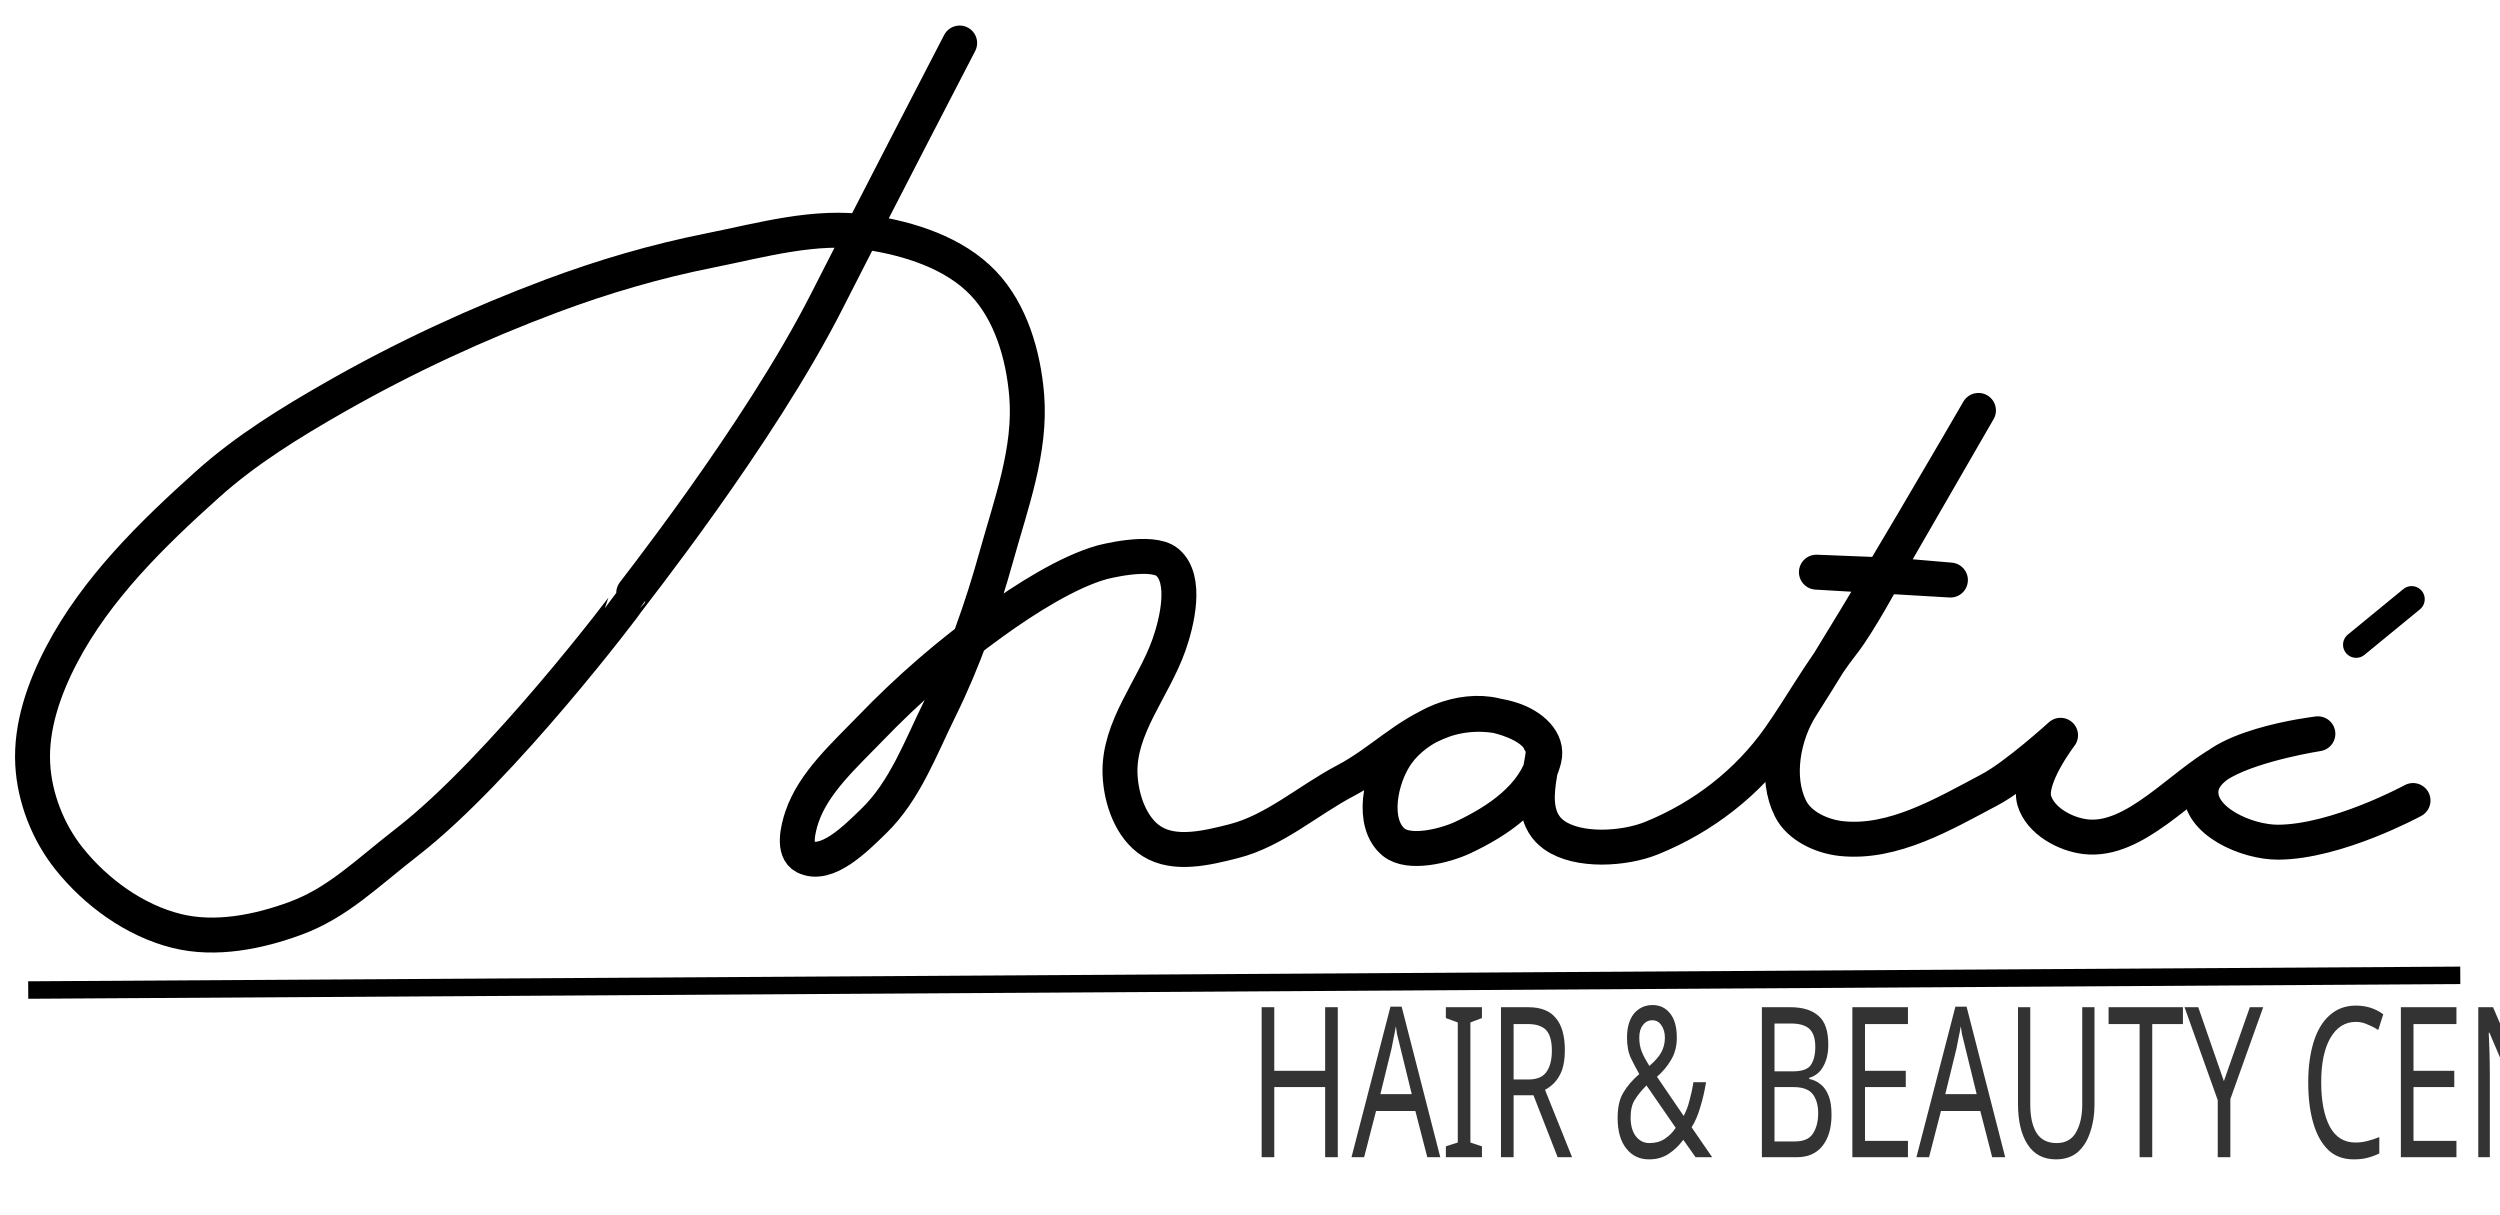
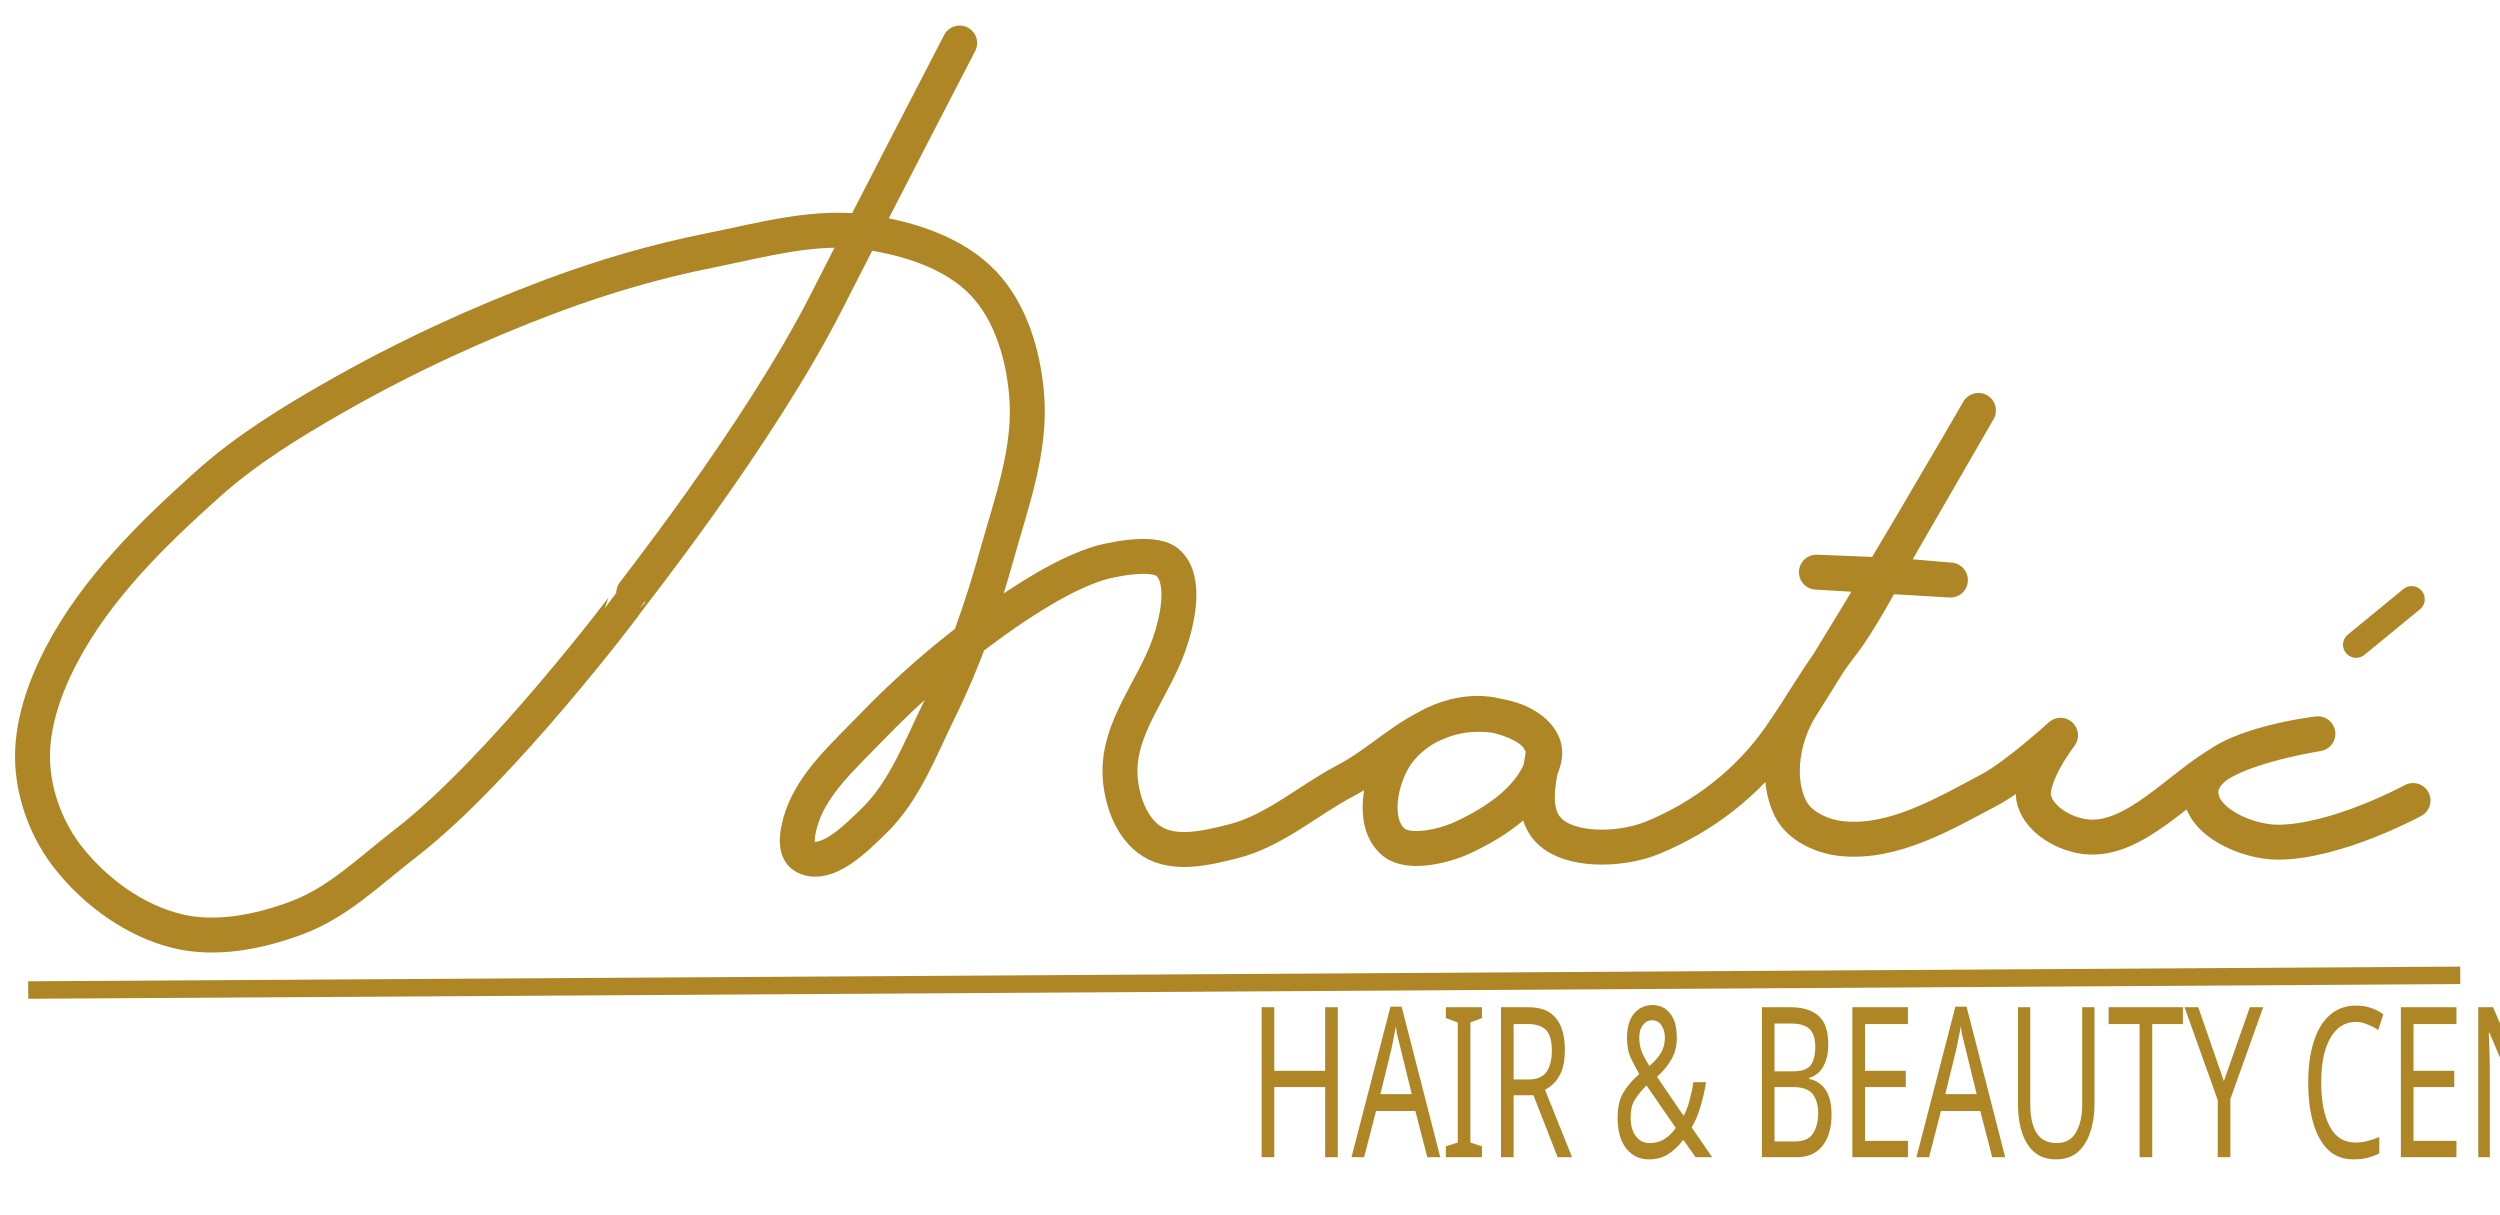
<svg xmlns="http://www.w3.org/2000/svg" xmlns:ns1="https://boxy-svg.com" viewBox="117.351 176.22 286.212 139.04">
-   <path style="stroke: rgb(0, 0, 0); fill: none; stroke-linecap: round; stroke-linejoin: round; stroke-width: 4px;" d="M 227.217 181.145 C 227.217 181.145 217.132 200.579 212.054 210.613 C 204.208 226.117 189.243 244.87 189.243 244.974 C 189.243 245.078 174.773 264.234 163.939 272.638 C 159.267 276.262 156.013 279.572 151.18 281.352 C 146.905 282.926 142.013 283.899 137.591 282.804 C 132.778 281.612 128.338 278.383 125.247 274.506 C 122.845 271.493 121.306 267.565 121.097 263.717 C 120.862 259.395 122.405 254.997 124.417 251.165 C 128.395 243.587 134.746 237.377 141.118 231.664 C 145.545 227.694 150.681 224.545 155.848 221.601 C 163.738 217.106 172.032 213.27 180.537 210.087 C 186.4 207.893 192.448 206.124 198.587 204.9 C 204.56 203.709 210.719 201.911 216.74 202.826 C 221.485 203.547 226.599 205.164 229.914 208.635 C 233.089 211.96 234.518 216.916 234.893 221.498 C 235.403 227.73 233.113 233.835 231.439 239.859 C 229.782 245.823 227.678 251.841 224.935 257.39 C 222.734 261.844 220.947 266.765 217.38 270.222 C 215.34 272.199 212.004 275.599 209.479 274.298 C 208.124 273.599 208.679 271.179 209.167 269.734 C 210.493 265.811 214.106 262.613 216.978 259.63 C 221.338 255.102 225.955 251.106 231.055 247.431 C 234.745 244.772 239.592 241.704 243.483 240.605 C 243.483 240.605 249.188 239.074 250.993 240.591 C 253.296 242.527 252.096 247.479 251.161 250.104 C 249.373 255.125 245.373 259.532 245.578 264.858 C 245.687 267.687 246.817 271.021 249.209 272.535 C 251.838 274.2 255.528 273.298 258.545 272.535 C 263.27 271.34 267.092 267.847 271.408 265.584 C 275.393 263.494 278.316 260.231 282.546 258.696 C 285.014 257.8 287.984 257.776 290.477 258.596 C 292.664 259.315 294.64 261.014 294.125 263.095 C 293.064 267.385 288.824 270.229 284.823 272.105 C 282.765 273.07 278.657 274.086 276.905 272.638 C 274.291 270.477 275.348 265.231 277.32 262.472 C 279.649 259.212 284.627 257.185 288.524 258.116 C 293.104 259.21 293.648 261.117 293.648 261.117 C 295.27 261.695 291.109 268.833 295.266 271.808 C 298.024 273.782 303.313 273.439 306.455 272.162 C 312.308 269.784 317.44 265.826 321.074 260.657 C 323.5 257.205 325.674 253.26 328.403 249.772 C 330.111 247.589 333.129 242.037 333.129 242.037 L 325.302 241.724 L 340.644 242.628 L 333.023 241.975 L 343.855 223.206 C 343.855 223.206 330.812 245.761 323.586 257.078 C 321.471 260.39 320.575 265.29 322.341 268.8 C 323.351 270.808 325.915 271.983 328.15 272.223 C 334.086 272.862 339.886 269.415 345.162 266.622 C 348.169 265.03 353.253 260.398 353.253 260.398 C 353.253 260.398 349.483 265.294 350.245 267.867 C 350.929 270.176 353.765 271.752 356.158 272.016 C 361.736 272.632 366.961 266.136 371.878 263.431 C 375.748 261.302 382.714 260.228 382.714 260.228 C 382.714 260.228 369.724 261.726 369.332 266.659 C 369.048 270.225 374.572 272.651 378.149 272.638 C 384.893 272.614 393.606 267.867 393.606 267.867" />
-   <path style="fill: rgb(216, 216, 216); stroke: rgb(0, 0, 0); stroke-linecap: round; stroke-width: 3px;" d="M 387.094 250.032 L 393.445 244.819" transform="matrix(1, 0.000279, -0.000279, 1, 0.06939, -0.108682)" ns1:origin="0.391 0.736" />
-   <path style="fill: rgb(216, 216, 216); stroke: rgb(0, 0, 0); stroke-width: 2px;" d="M 120.582 289.564 L 399.015 287.881" />
-   <text style="fill: rgb(51, 51, 51); font-family: &quot;Syamala Ramana&quot;; font-size: 6.028px; line-height: 9.242px; stroke-width: 0.302px; white-space: pre;" transform="matrix(2.644017, 0, 0, 3.981632, -481.2821, -937.3471)" x="280.461" y="312.948">HAIR &amp; BEAUTY CENTER</text>
+   <path style="stroke: #ae8625; fill: none; stroke-linecap: round; stroke-linejoin: round; stroke-width: 4px;" d="M 227.217 181.145 C 227.217 181.145 217.132 200.579 212.054 210.613 C 204.208 226.117 189.243 244.87 189.243 244.974 C 189.243 245.078 174.773 264.234 163.939 272.638 C 159.267 276.262 156.013 279.572 151.18 281.352 C 146.905 282.926 142.013 283.899 137.591 282.804 C 132.778 281.612 128.338 278.383 125.247 274.506 C 122.845 271.493 121.306 267.565 121.097 263.717 C 120.862 259.395 122.405 254.997 124.417 251.165 C 128.395 243.587 134.746 237.377 141.118 231.664 C 145.545 227.694 150.681 224.545 155.848 221.601 C 163.738 217.106 172.032 213.27 180.537 210.087 C 186.4 207.893 192.448 206.124 198.587 204.9 C 204.56 203.709 210.719 201.911 216.74 202.826 C 221.485 203.547 226.599 205.164 229.914 208.635 C 233.089 211.96 234.518 216.916 234.893 221.498 C 235.403 227.73 233.113 233.835 231.439 239.859 C 229.782 245.823 227.678 251.841 224.935 257.39 C 222.734 261.844 220.947 266.765 217.38 270.222 C 215.34 272.199 212.004 275.599 209.479 274.298 C 208.124 273.599 208.679 271.179 209.167 269.734 C 210.493 265.811 214.106 262.613 216.978 259.63 C 221.338 255.102 225.955 251.106 231.055 247.431 C 234.745 244.772 239.592 241.704 243.483 240.605 C 243.483 240.605 249.188 239.074 250.993 240.591 C 253.296 242.527 252.096 247.479 251.161 250.104 C 249.373 255.125 245.373 259.532 245.578 264.858 C 245.687 267.687 246.817 271.021 249.209 272.535 C 251.838 274.2 255.528 273.298 258.545 272.535 C 263.27 271.34 267.092 267.847 271.408 265.584 C 275.393 263.494 278.316 260.231 282.546 258.696 C 285.014 257.8 287.984 257.776 290.477 258.596 C 292.664 259.315 294.64 261.014 294.125 263.095 C 293.064 267.385 288.824 270.229 284.823 272.105 C 282.765 273.07 278.657 274.086 276.905 272.638 C 274.291 270.477 275.348 265.231 277.32 262.472 C 279.649 259.212 284.627 257.185 288.524 258.116 C 293.104 259.21 293.648 261.117 293.648 261.117 C 295.27 261.695 291.109 268.833 295.266 271.808 C 298.024 273.782 303.313 273.439 306.455 272.162 C 312.308 269.784 317.44 265.826 321.074 260.657 C 323.5 257.205 325.674 253.26 328.403 249.772 C 330.111 247.589 333.129 242.037 333.129 242.037 L 325.302 241.724 L 340.644 242.628 L 333.023 241.975 L 343.855 223.206 C 343.855 223.206 330.812 245.761 323.586 257.078 C 321.471 260.39 320.575 265.29 322.341 268.8 C 323.351 270.808 325.915 271.983 328.15 272.223 C 334.086 272.862 339.886 269.415 345.162 266.622 C 348.169 265.03 353.253 260.398 353.253 260.398 C 353.253 260.398 349.483 265.294 350.245 267.867 C 350.929 270.176 353.765 271.752 356.158 272.016 C 361.736 272.632 366.961 266.136 371.878 263.431 C 375.748 261.302 382.714 260.228 382.714 260.228 C 382.714 260.228 369.724 261.726 369.332 266.659 C 369.048 270.225 374.572 272.651 378.149 272.638 C 384.893 272.614 393.606 267.867 393.606 267.867" />
+   <path style="fill: none; stroke: #ae8625; stroke-linecap: round; stroke-width: 3px;" d="M 387.094 250.032 L 393.445 244.819" transform="matrix(1, 0.000279, -0.000279, 1, 0.06939, -0.108682)" ns1:origin="0.391 0.736" />
+   <path style="fill: nonw; stroke: #ae8625; stroke-width: 2px;" d="M 120.582 289.564 L 399.015 287.881" />
+   <text style="fill: #ae8625; font-family: &quot;Syamala Ramana&quot;; font-size: 6.028px; line-height: 9.242px; stroke-width: 0.302px; white-space: pre;" transform="matrix(2.644017, 0, 0, 3.981632, -481.2821, -937.3471)" x="280.461" y="312.948">HAIR &amp; BEAUTY CENTER</text>
</svg>
